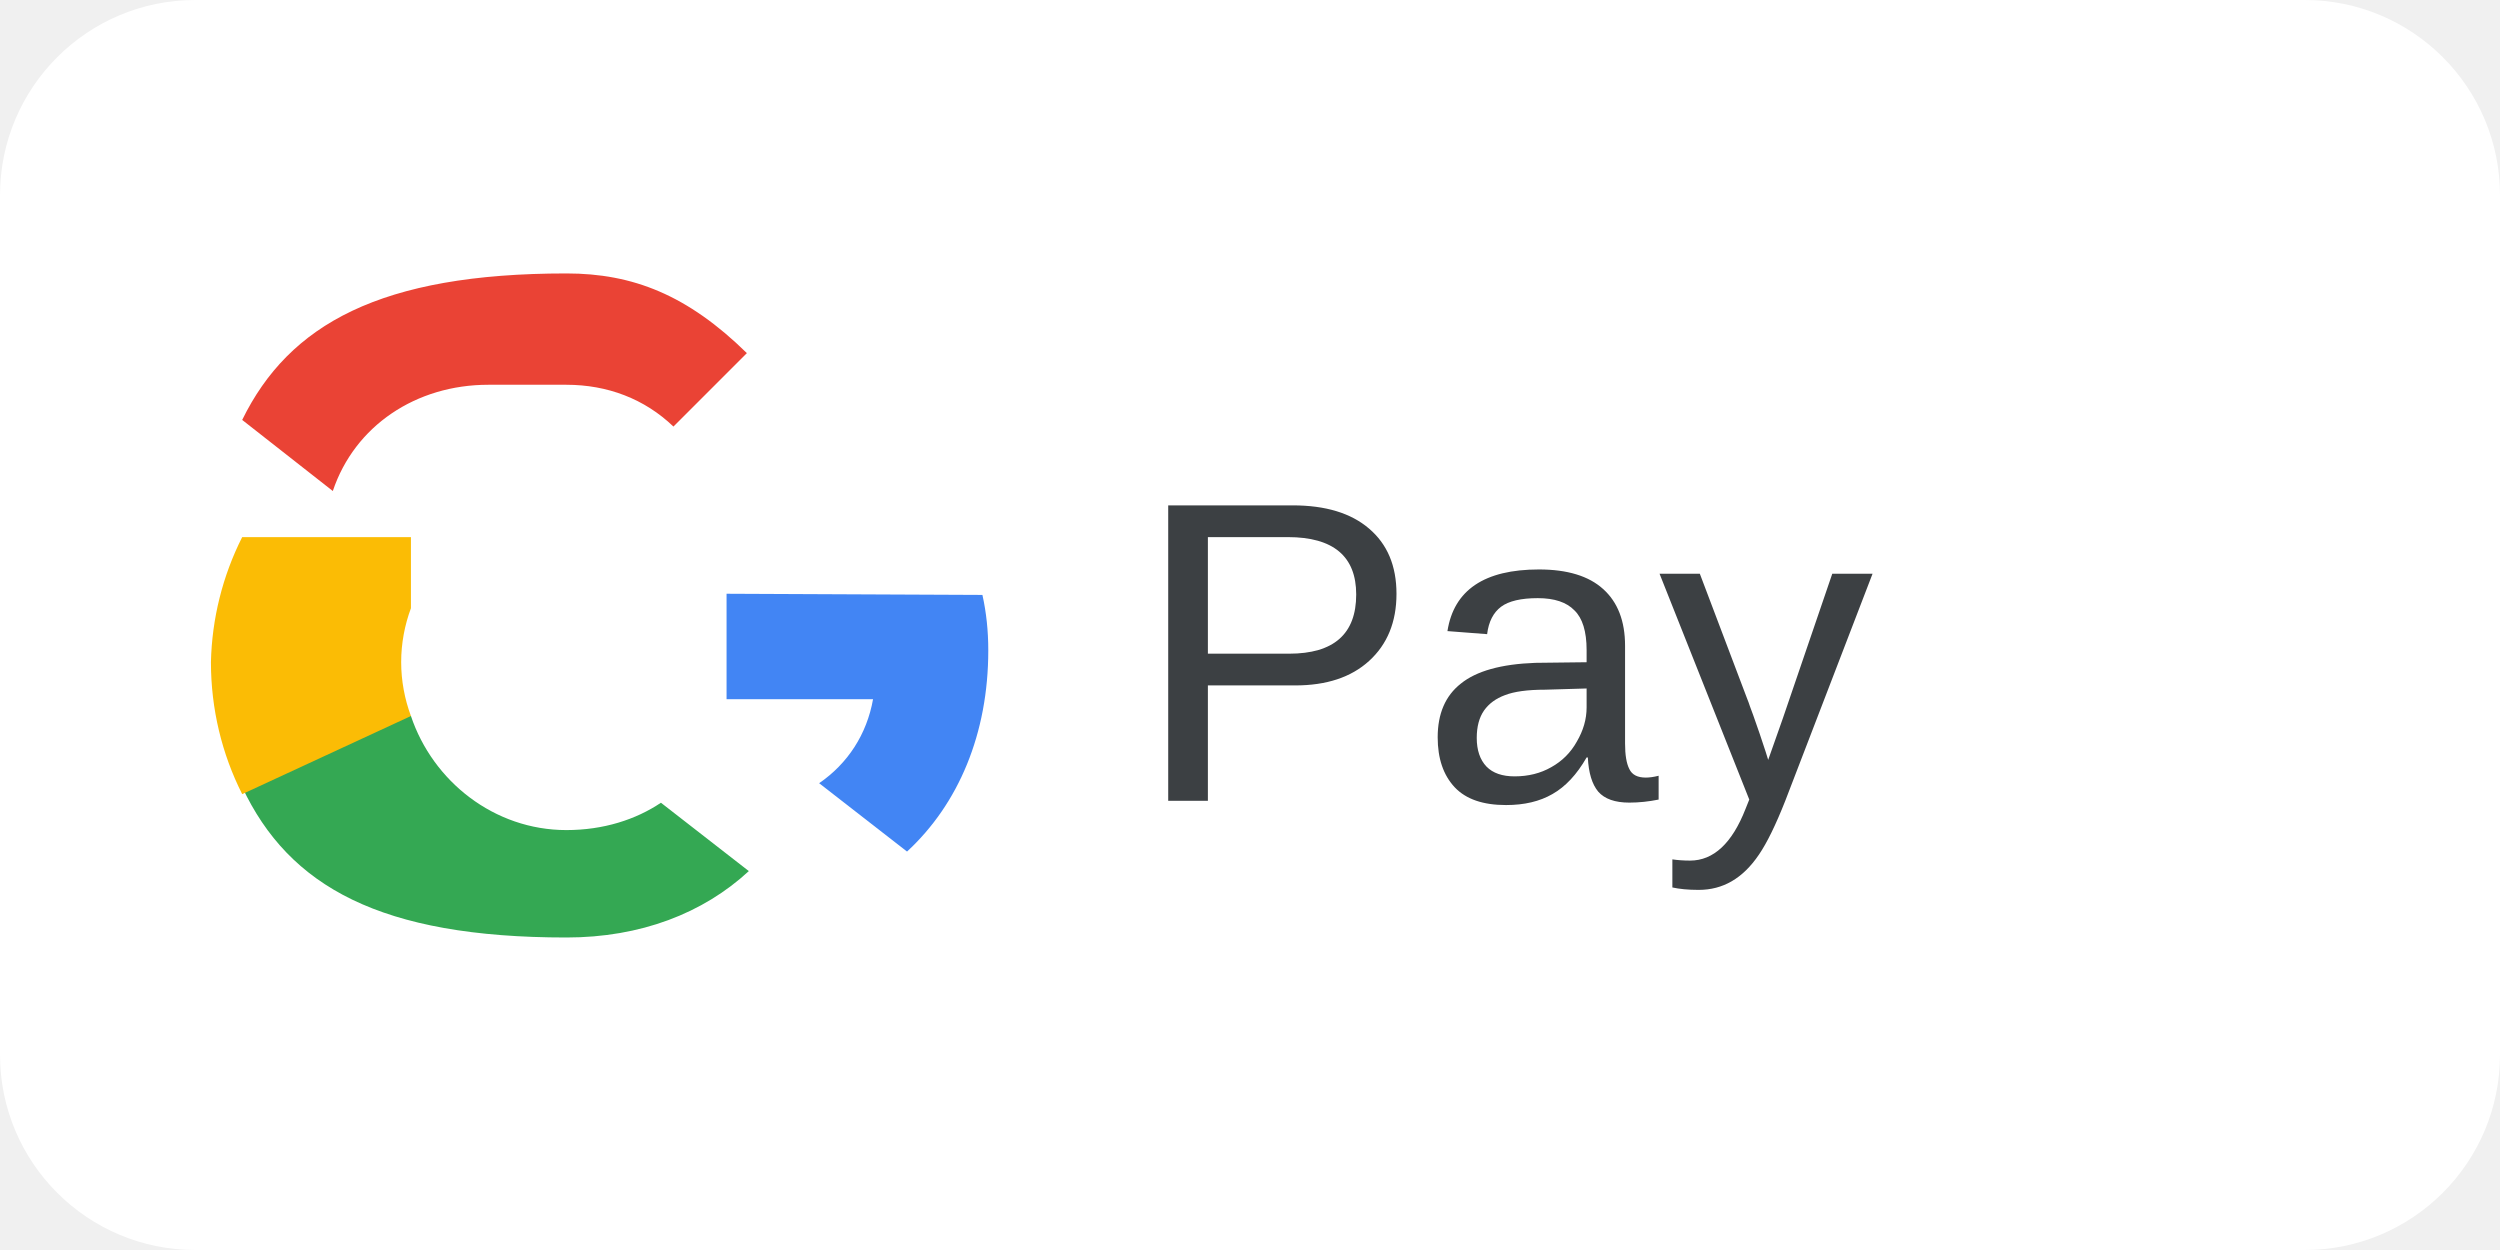
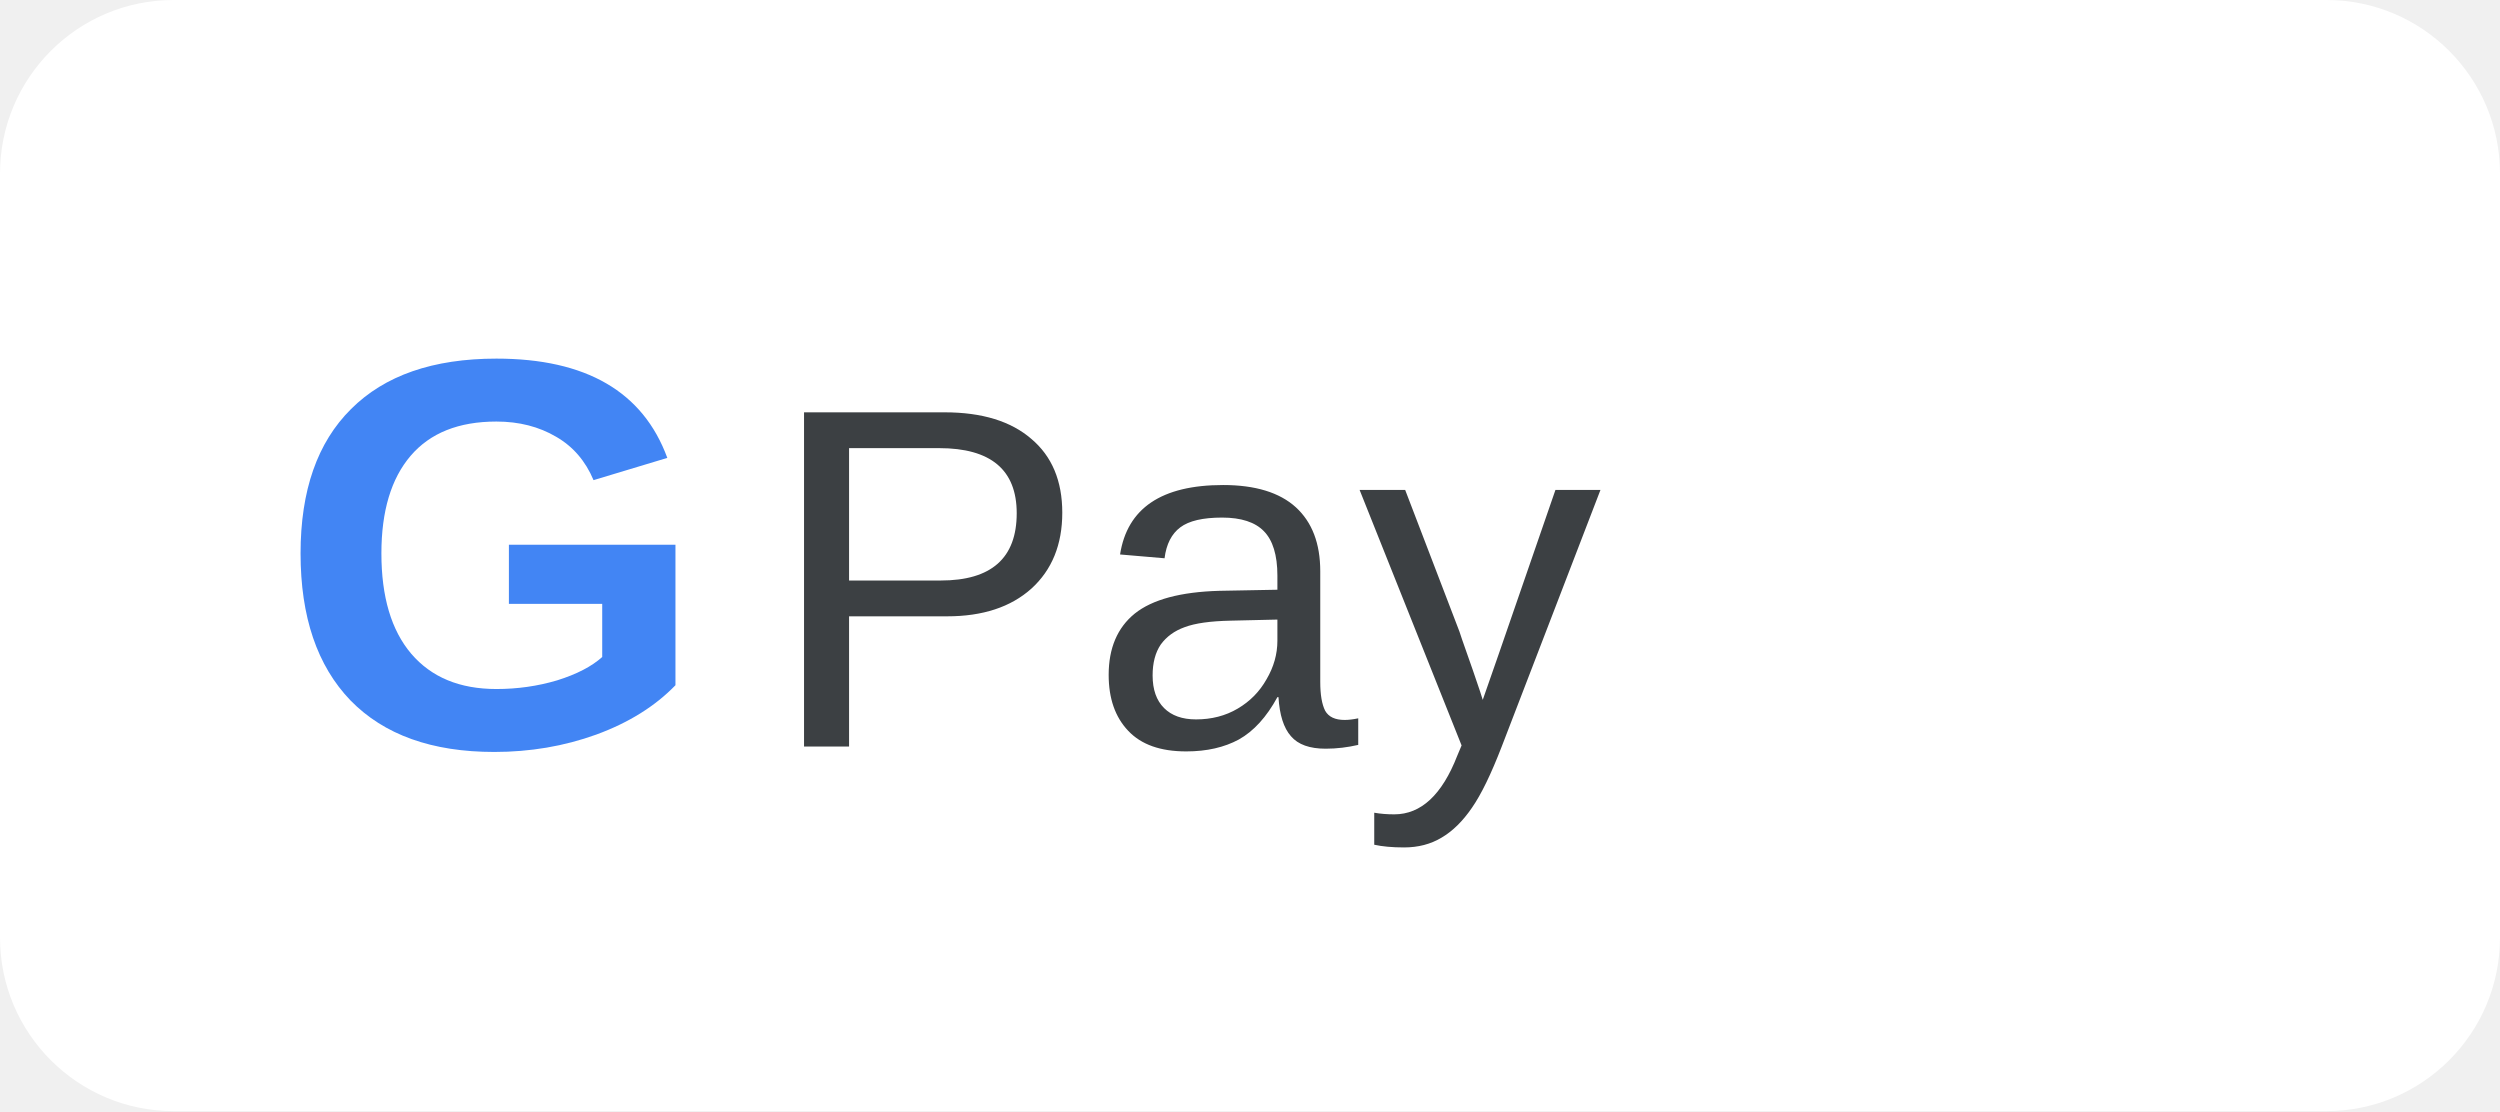
- <svg xmlns="http://www.w3.org/2000/svg" viewBox="0 0 64 32" role="img" aria-label="Google Pay">
-   <rect width="64" height="32" rx="5" fill="#fff" />
-   <path fill="#4285F4" d="M18.6 15.2v2.7h3.75c-.16.9-.65 1.65-1.38 2.15l2.25 1.75c1.32-1.22 2.08-3.02 2.08-5.15 0-.5-.05-.97-.15-1.42z" />
-   <path fill="#34A853" d="M14.5 24c1.9 0 3.5-.62 4.67-1.7l-2.25-1.75c-.64.43-1.47.7-2.42.7-1.85 0-3.42-1.25-3.98-2.92H6.2v1.82C7.4 22.7 9.75 24 14.5 24z" />
-   <path fill="#FBBC05" d="M10.52 18.33c-.16-.43-.25-.9-.25-1.38s.09-.95.25-1.38v-1.82H6.2A7.48 7.48 0 0 0 5.4 16.95c0 1.2.28 2.35.8 3.38z" />
-   <path fill="#EA4335" d="M14.5 9.85c1.05 0 2 .36 2.74 1.07l1.88-1.88C17.6 7.55 16.2 7 14.5 7 9.75 7 7.4 8.3 6.2 10.75l2.32 1.82c.56-1.67 2.13-2.72 3.98-2.72z" />
-   <text x="29" y="20.5" fill="#3C4043" font-size="11" font-weight="500" font-family="Arial, Helvetica, sans-serif">Pay</text>
+ <svg xmlns="http://www.w3.org/2000/svg" viewBox="0 0 72 32" role="img" aria-label="Google Pay">
+   <rect width="72" height="32" rx="5" fill="#fff" />
+   <text x="8" y="21.5" fill="#4285F4" font-size="16" font-weight="700" font-family="Arial, Helvetica, sans-serif">G</text>
+   <text x="22" y="21.5" fill="#3C4043" font-size="14" font-weight="500" font-family="Arial, Helvetica, sans-serif">Pay</text>
</svg>
